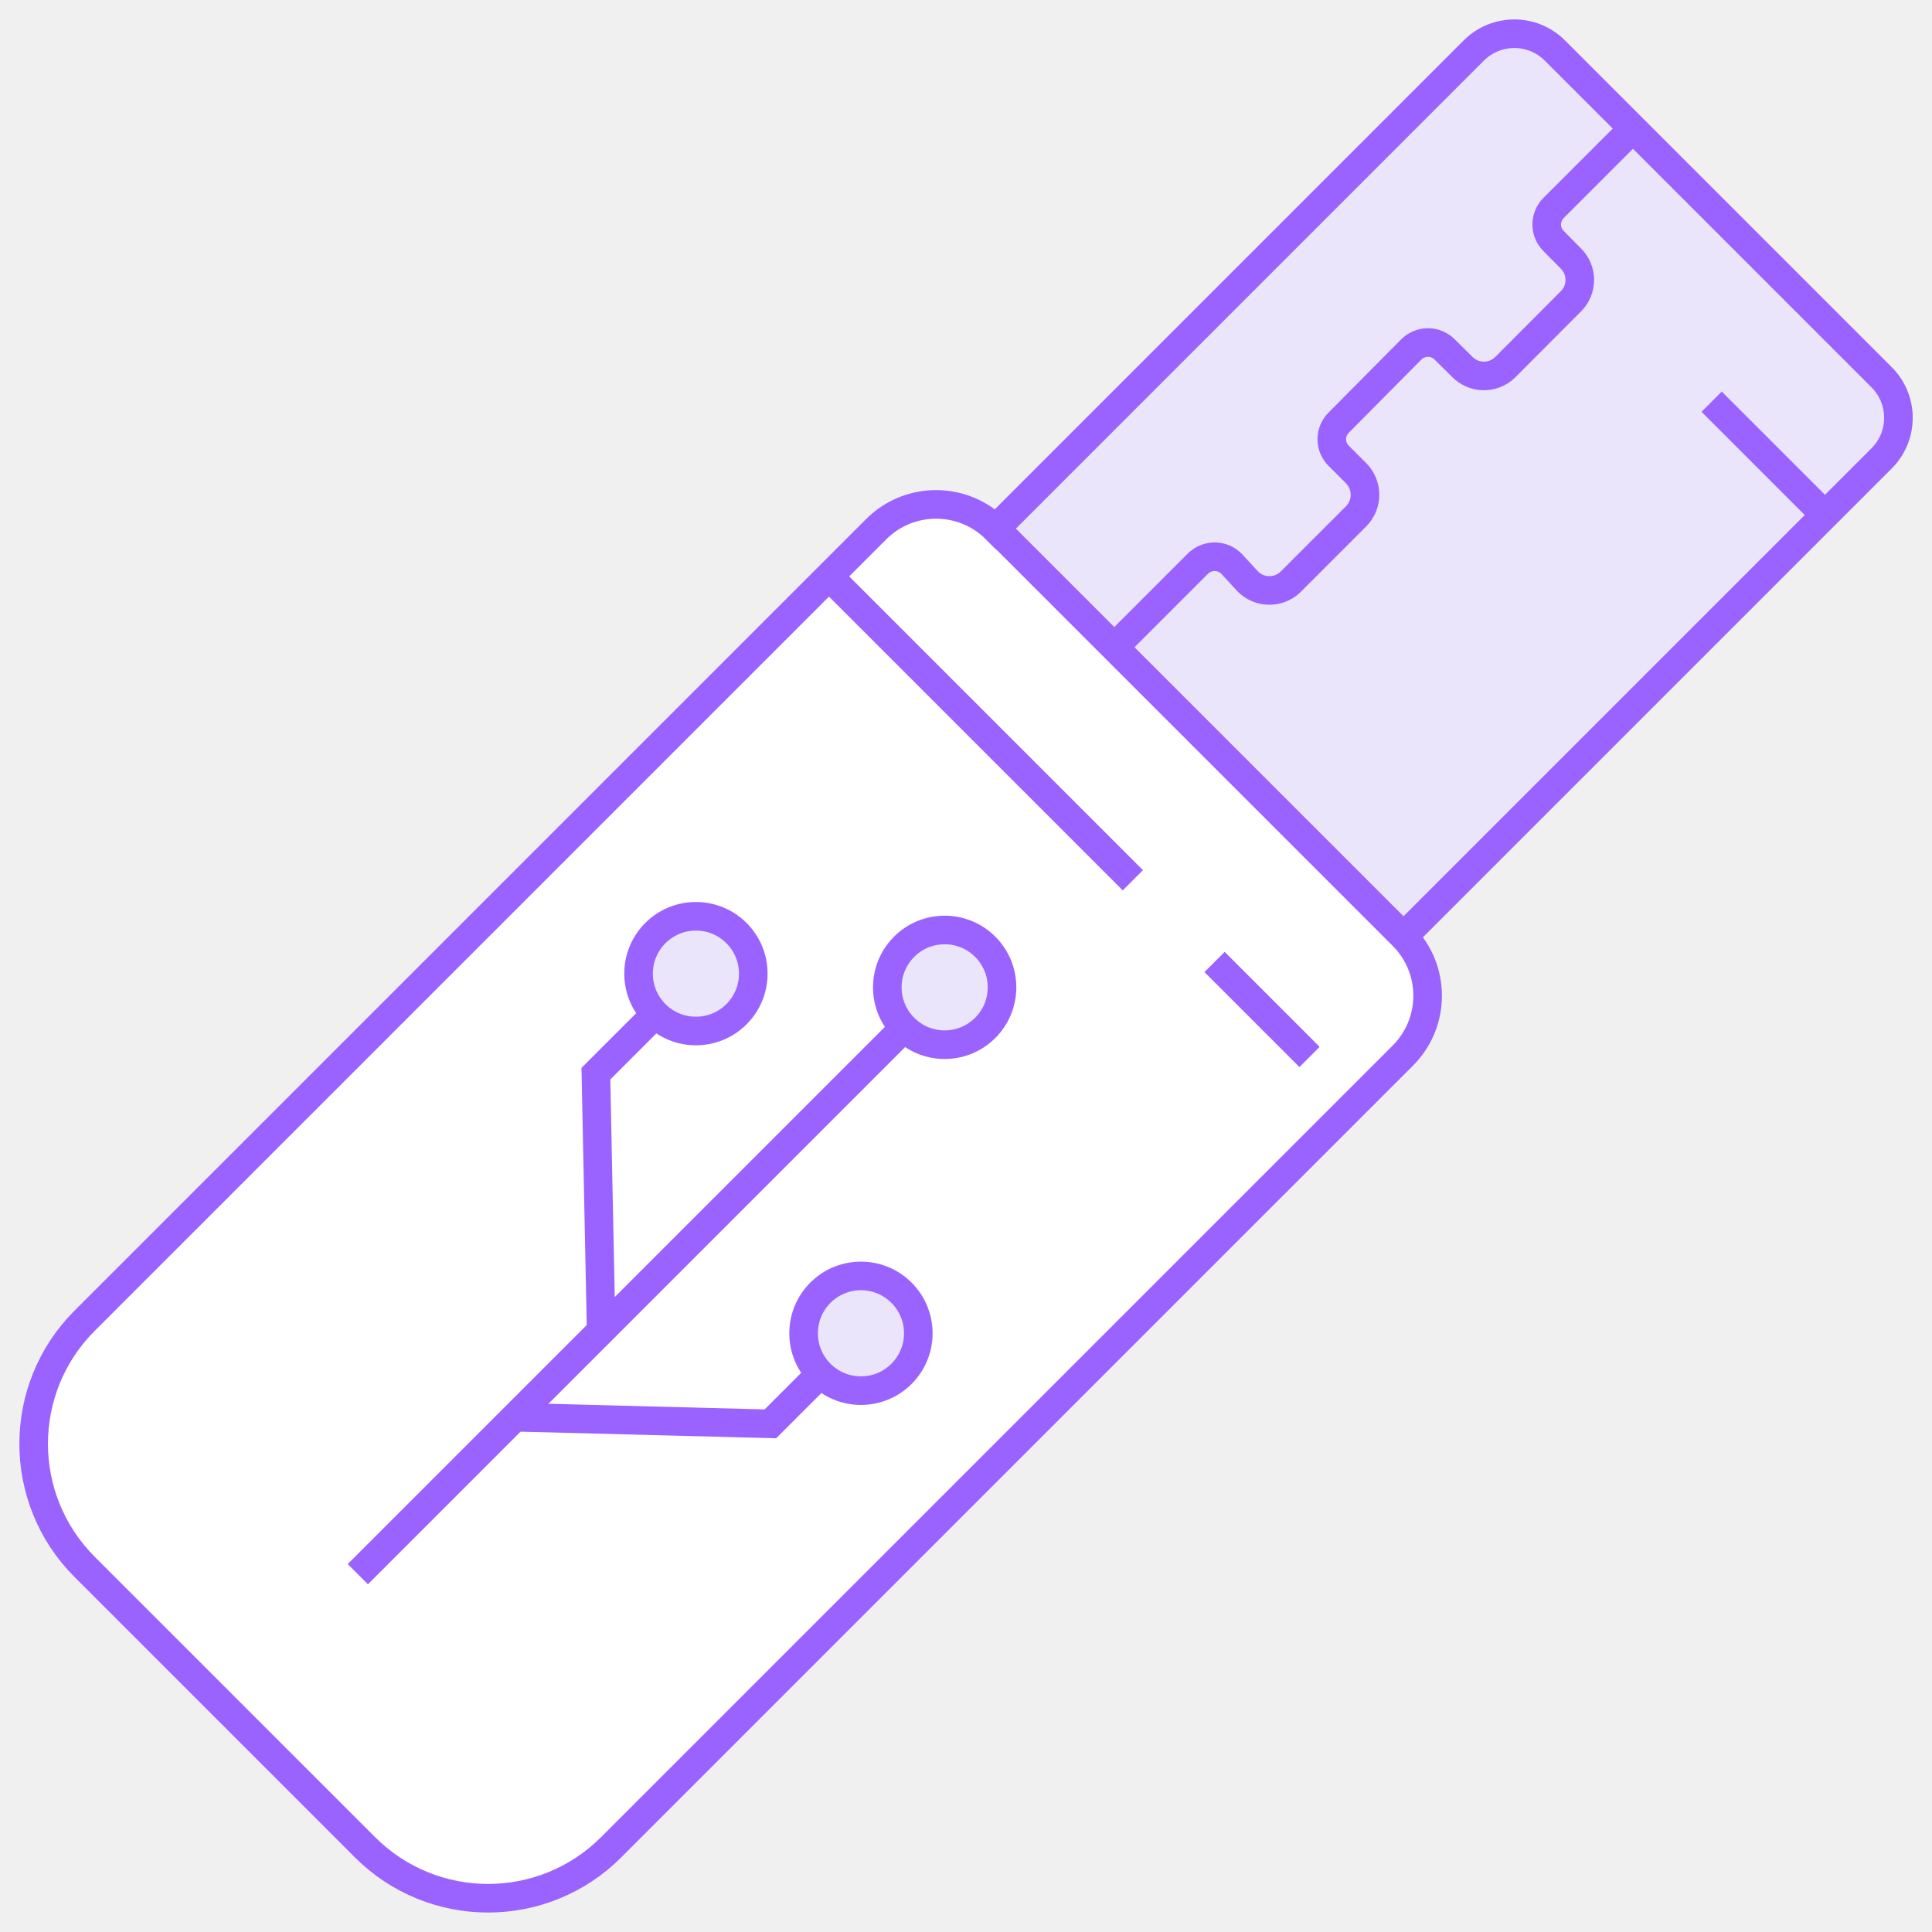
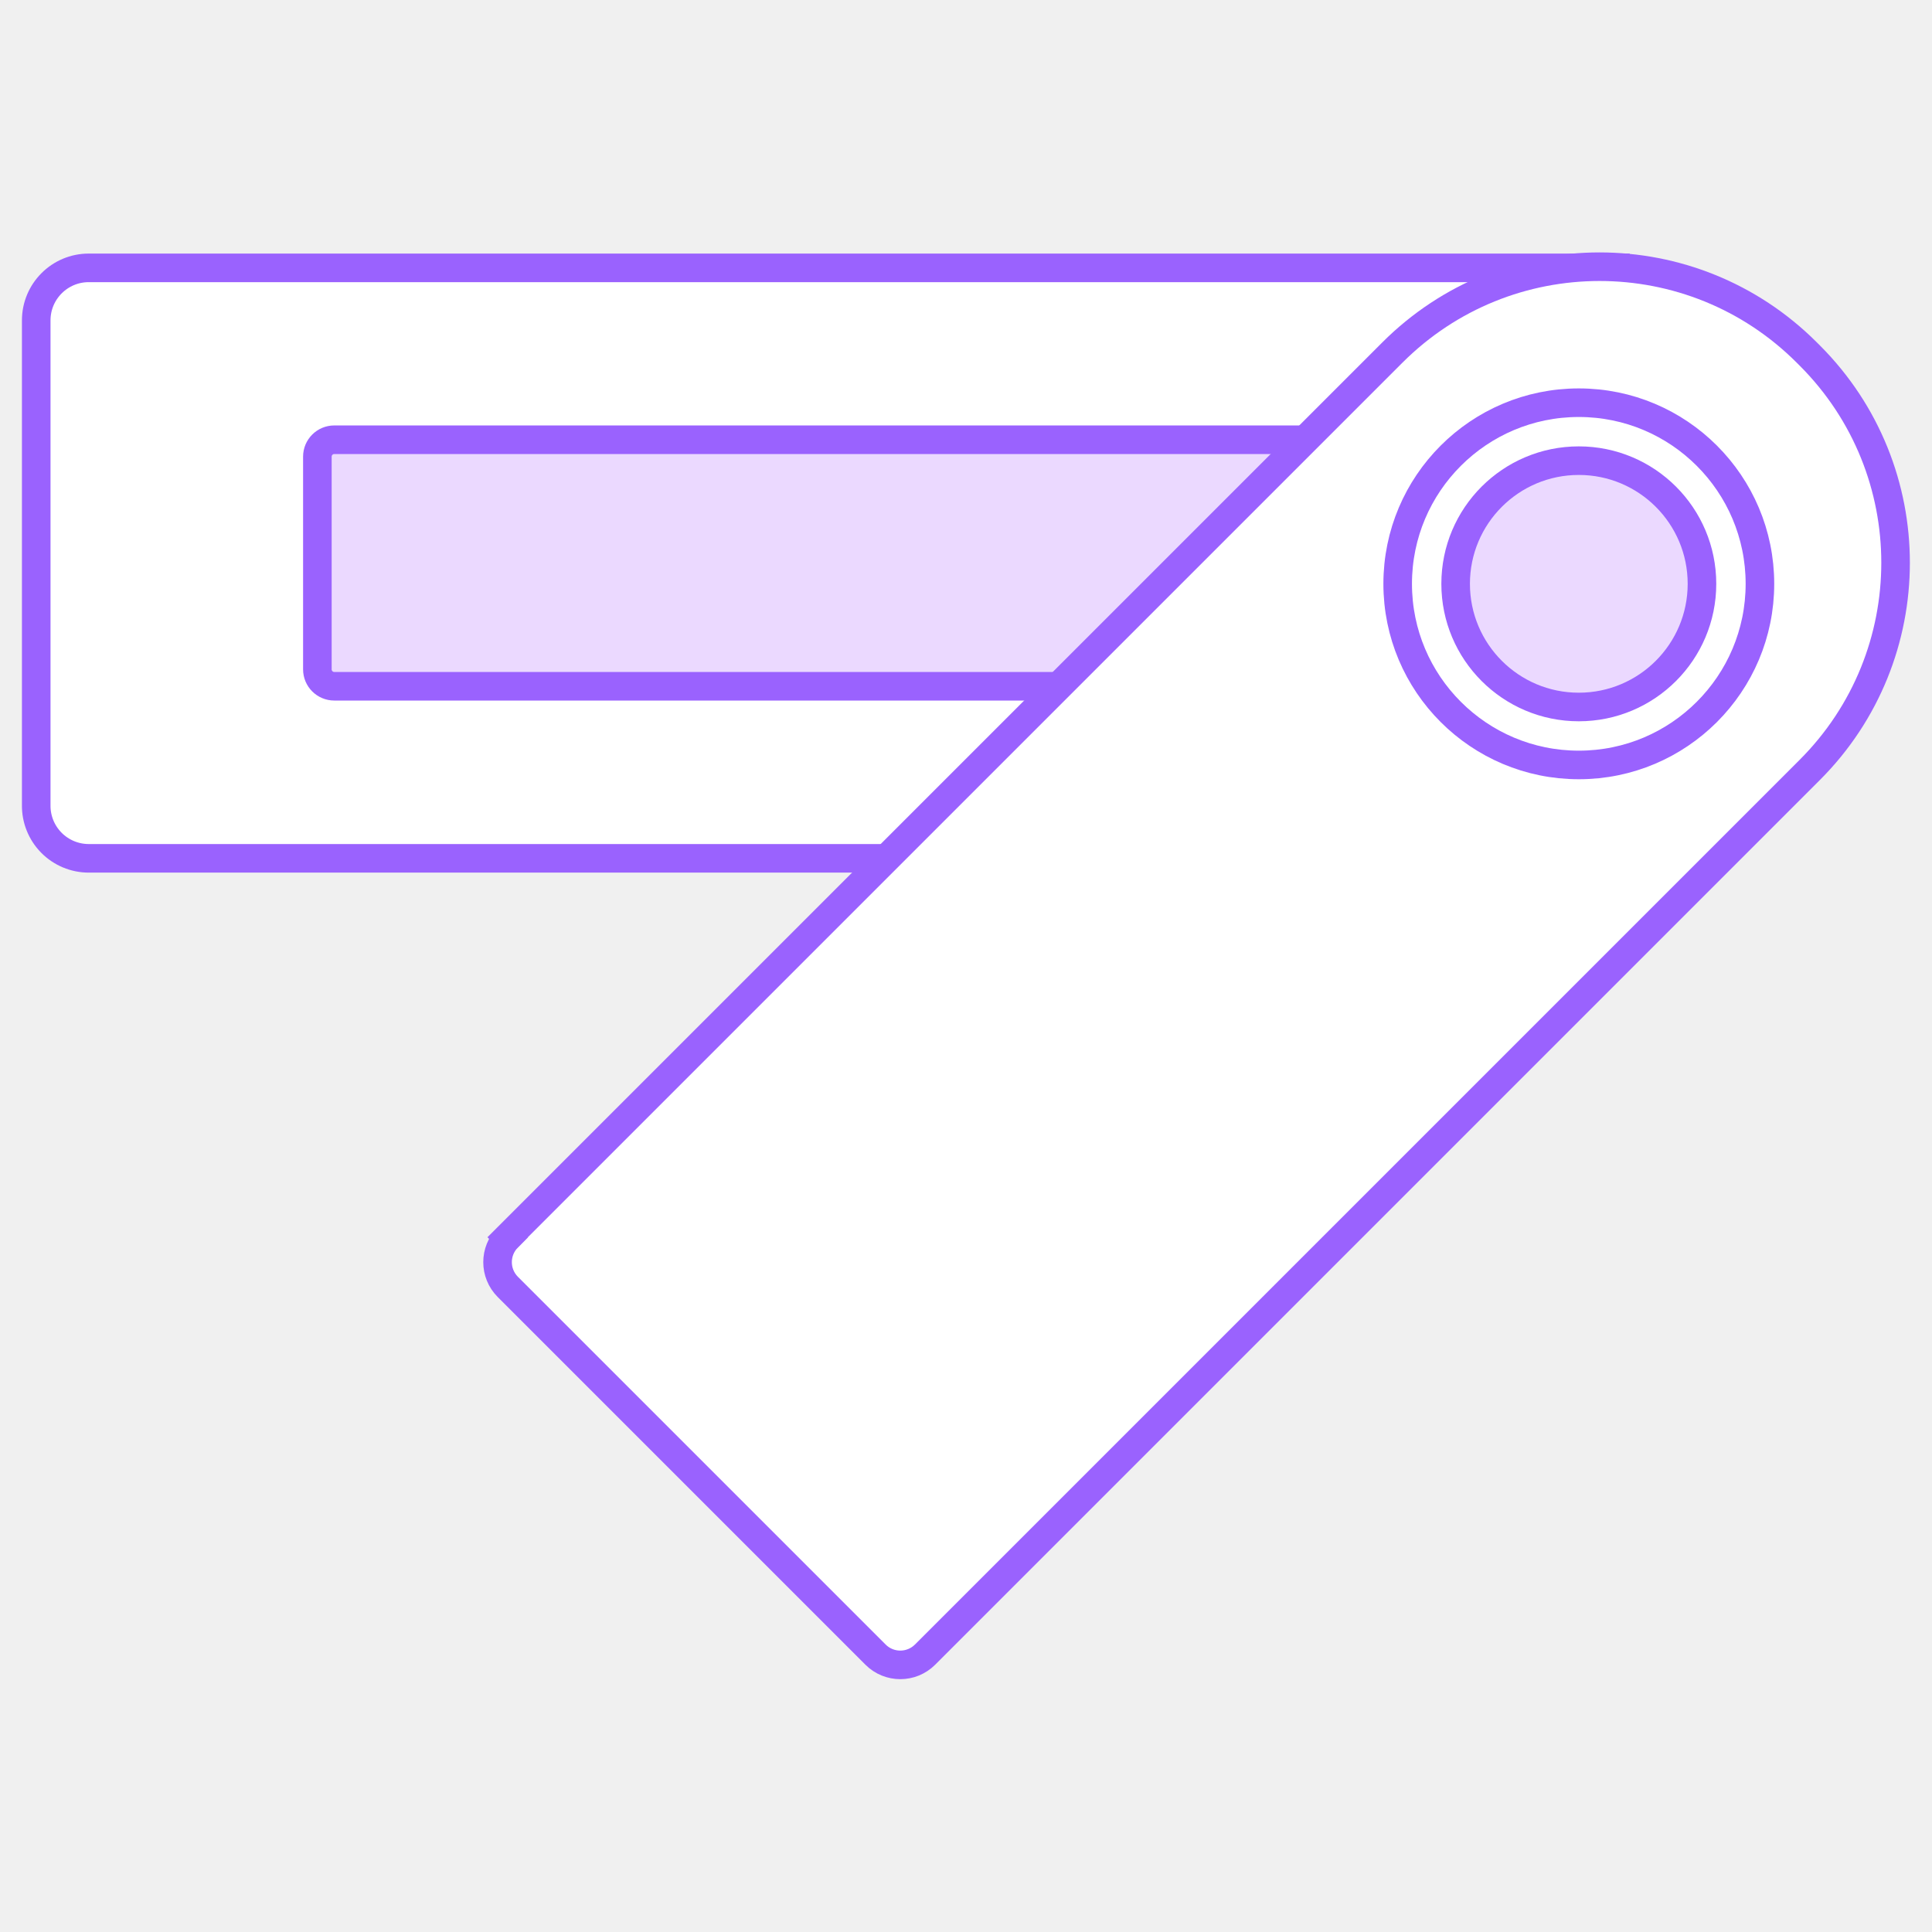
- <svg xmlns="http://www.w3.org/2000/svg" width="96px" height="96px" viewBox="0 0 96 96" version="1.1">
-   <g id="Main" stroke="none" stroke-width="1" fill="none" fill-rule="evenodd">
-     <g id="My-Kin-Wallet-992" transform="translate(-407, -403)" stroke="#9A62FE" stroke-width="1.42">
-       <g id="keypair" transform="translate(405, 403)">
-         <rect id="Rectangle" fill="#EAE5FA" fill-rule="nonzero" transform="translate(70.75493, 27.25225) rotate(45) translate(-70.75493, -27.25225) " x="56.425" y="3.742" width="28.66" height="47.02" rx="2.85" />
-         <path d="M23.096,26.364 L51.676,26.364 C54.001,26.364 55.886,28.249 55.886,30.574 L55.886,86.204 C55.886,90.981 52.013,94.854 47.236,94.854 L27.536,94.854 C22.759,94.854 18.886,90.981 18.886,86.204 L18.886,30.584 C18.886,28.259 20.771,26.374 23.096,26.374 L23.096,26.364 Z" id="Path" fill="#FFFFFF" fill-rule="nonzero" transform="translate(37.38616, 60.60871) rotate(45) translate(-37.38616, -60.60871) " />
-         <path d="M19.78,78.22 L46.64,51.36" id="Path" />
-         <polyline id="Path" points="34.73 50.23 31.61 53.35 31.87 66.12" />
-         <polyline id="Path" points="43.08 67.95 40.28 70.75 27.57 70.42" />
-         <circle id="Oval" fill="#EAE5FA" fill-rule="nonzero" cx="48.94" cy="49.06" r="2.85" />
-         <circle id="Oval" fill="#EAE5FA" fill-rule="nonzero" cx="36.58" cy="48.38" r="2.85" />
-         <circle id="Oval" fill="#EAE5FA" fill-rule="nonzero" cx="44.78" cy="66.25" r="2.85" />
-         <path d="M83.14,6.39 L79.2,10.33 C78.98,10.548 78.855,10.845 78.855,11.155 C78.855,11.465 78.98,11.762 79.2,11.98 L80.06,12.85 C80.645,13.436 80.645,14.384 80.06,14.97 L76.77,18.27 C76.169,18.836 75.224,18.814 74.65,18.22 L73.78,17.36 C73.324,16.906 72.586,16.906 72.13,17.36 L68.52,21 C68.3,21.218 68.175,21.515 68.175,21.825 C68.175,22.135 68.3,22.432 68.52,22.65 L69.39,23.52 C69.971,24.111 69.971,25.059 69.39,25.65 L66.11,28.93 C65.513,29.492 64.576,29.474 64,28.89 L63.18,28 C62.721,27.552 61.989,27.552 61.53,28 L57.84,31.69 C57.66,31.862 57.547,32.092 57.52,32.34" id="Path" />
-         <path d="M43.19,28.64 L58.29,43.74" id="Path" fill="#FFFFFF" fill-rule="nonzero" />
-         <path d="M62.35,47.8 L67.07,52.52" id="Path" fill="#FFFFFF" fill-rule="nonzero" />
-         <path d="M87.05,19.96 L92.68,25.59" id="Path" fill="#FFFFFF" fill-rule="nonzero" />
-       </g>
-     </g>
+ <svg xmlns="http://www.w3.org/2000/svg" viewBox="0 0 96 96">
+   <defs>
+     <style>.cls-1{fill:#fff;}.cls-1,.cls-2{stroke:#9a62fe;stroke-width:1.42px;}.cls-2{fill:#ebd9ff;stroke-miterlimit:10;}</style>
+   </defs>
+   <g id="Layer_1" data-name="Layer 1">
+     <path class="cls-1" d="M4.41,13.31H80.27a0,0,0,0,1,0,0V42.65a0,0,0,0,1,0,0H4.41A2.61,2.61,0,0,1,1.8,40V15.92a2.61,2.61,0,0,1,2.61-2.61Z" />
+     <path class="cls-2" d="M16.61,21.85H70.27a0,0,0,0,1,0,0V34.1a0,0,0,0,1,0,0H16.61a.84.84,0,0,1-.84-.84V22.69a.84.84,0,0,1,.84-.84Z" />
+     <path class="cls-1" d="M24.62,30.67H86.79a14.56,14.56,0,0,1,14.56,14.56v.22A14.56,14.56,0,0,1,86.79,60H24.62a1.74,1.74,0,0,1-1.74-1.74V32.42a1.74,1.74,0,0,1,1.74-1.74Z" transform="translate(-13.87 57.2) rotate(-45)" />
+     <circle class="cls-1" cx="78.45" cy="29.01" r="9" />
+     <circle class="cls-2" cx="78.45" cy="29.01" r="6.12" />
  </g>
</svg>
